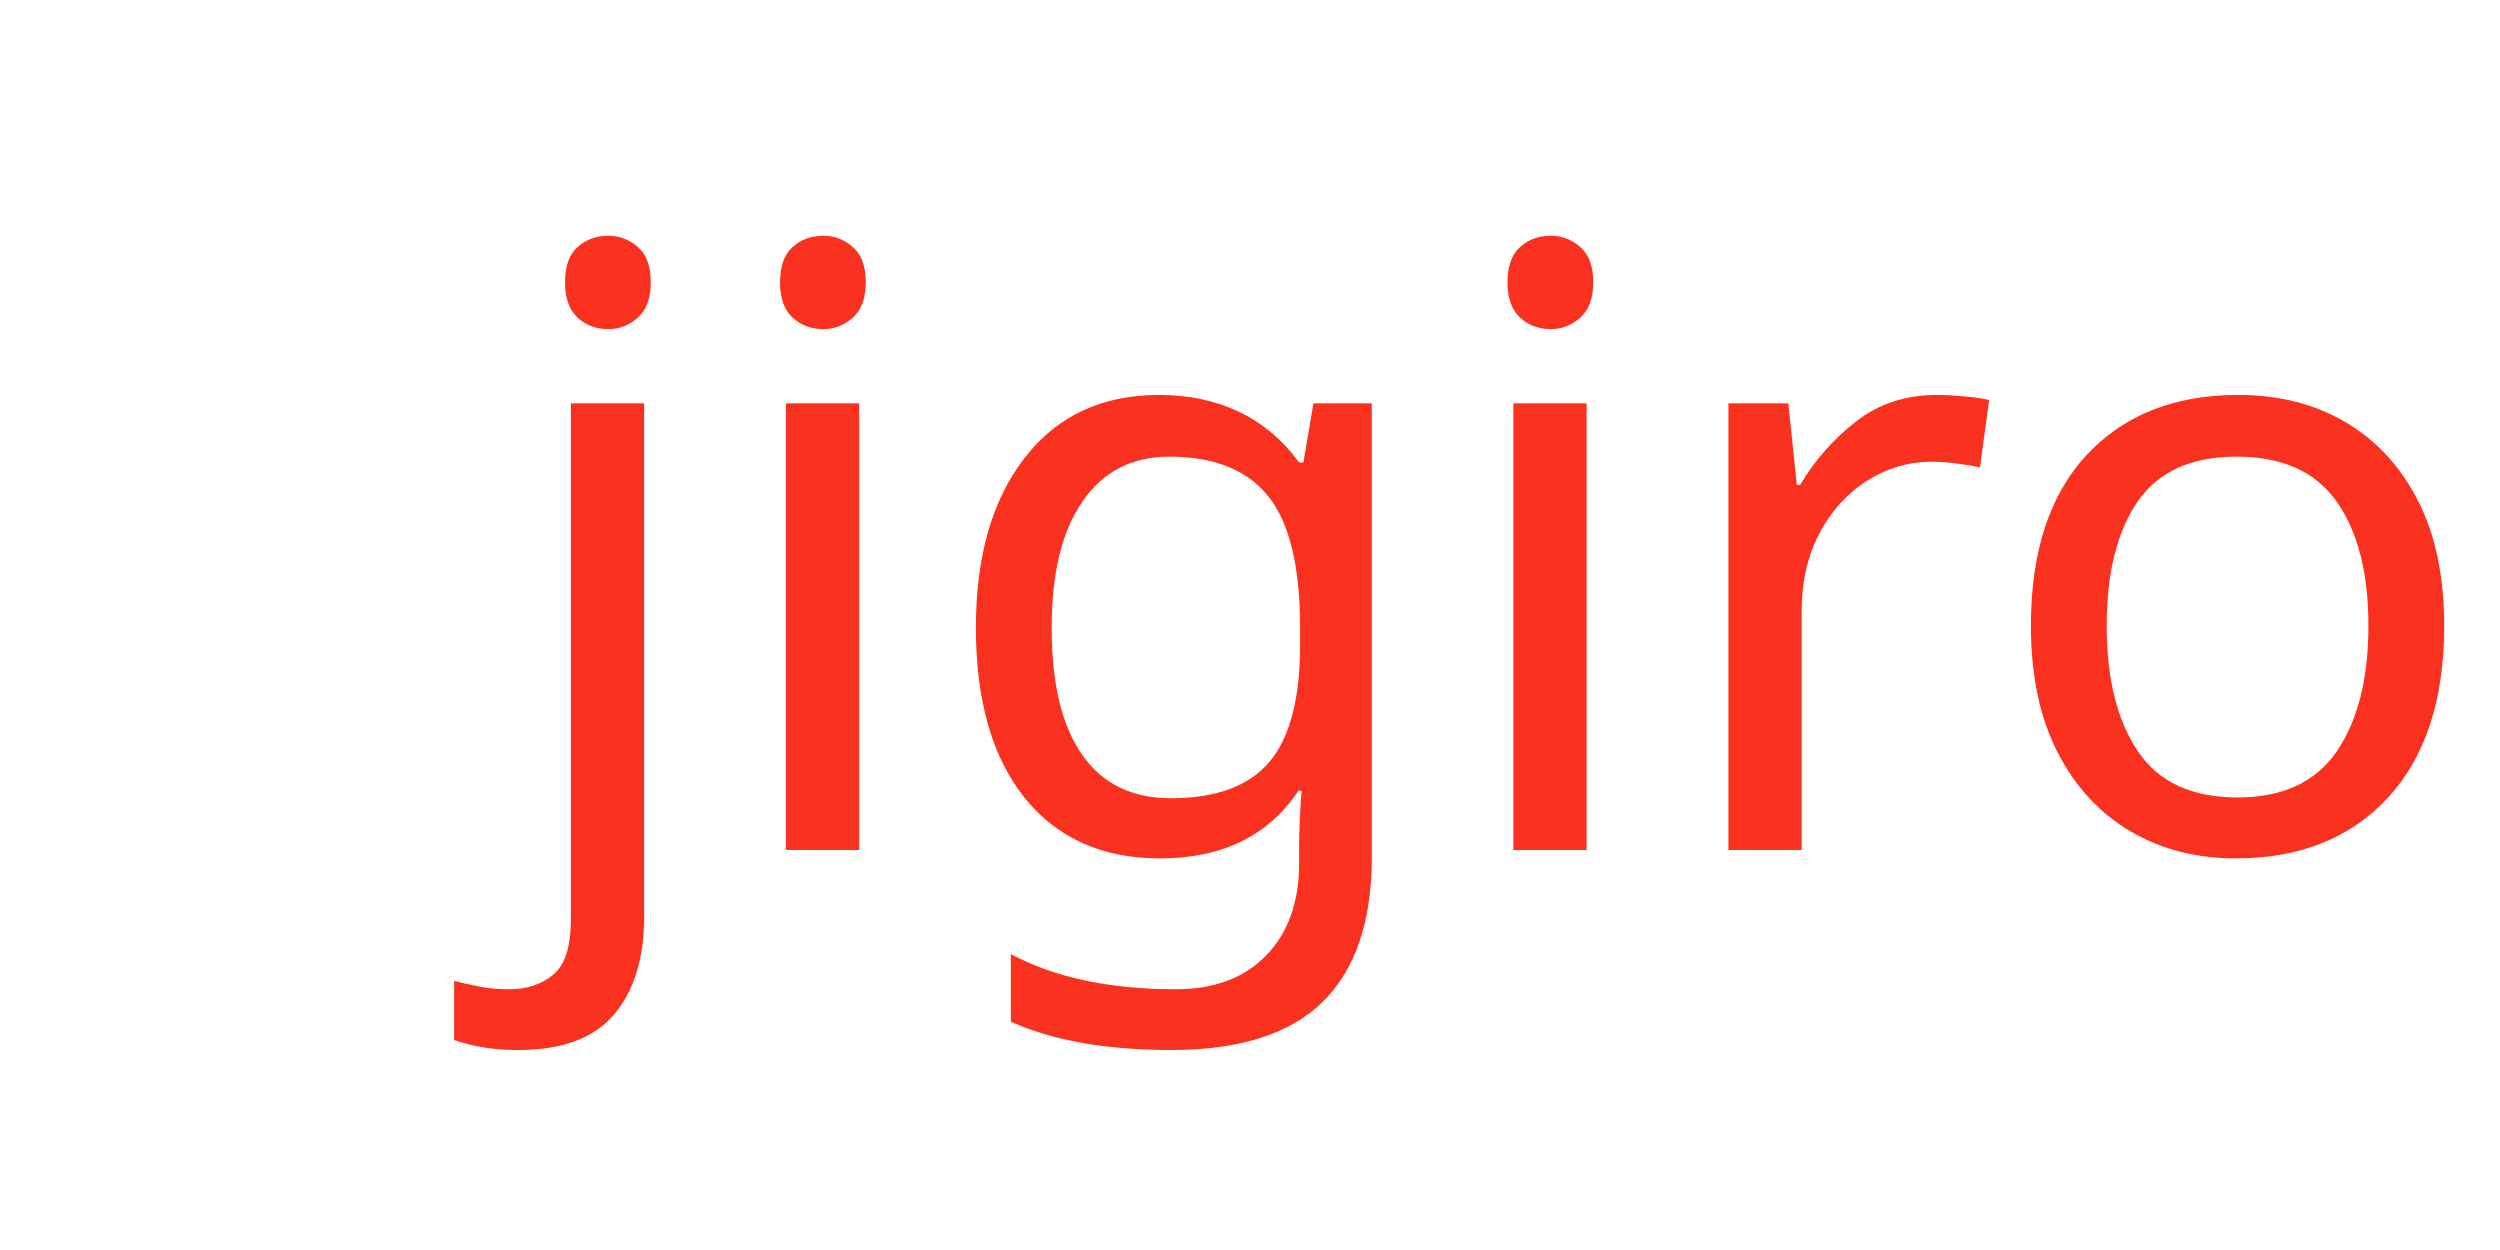
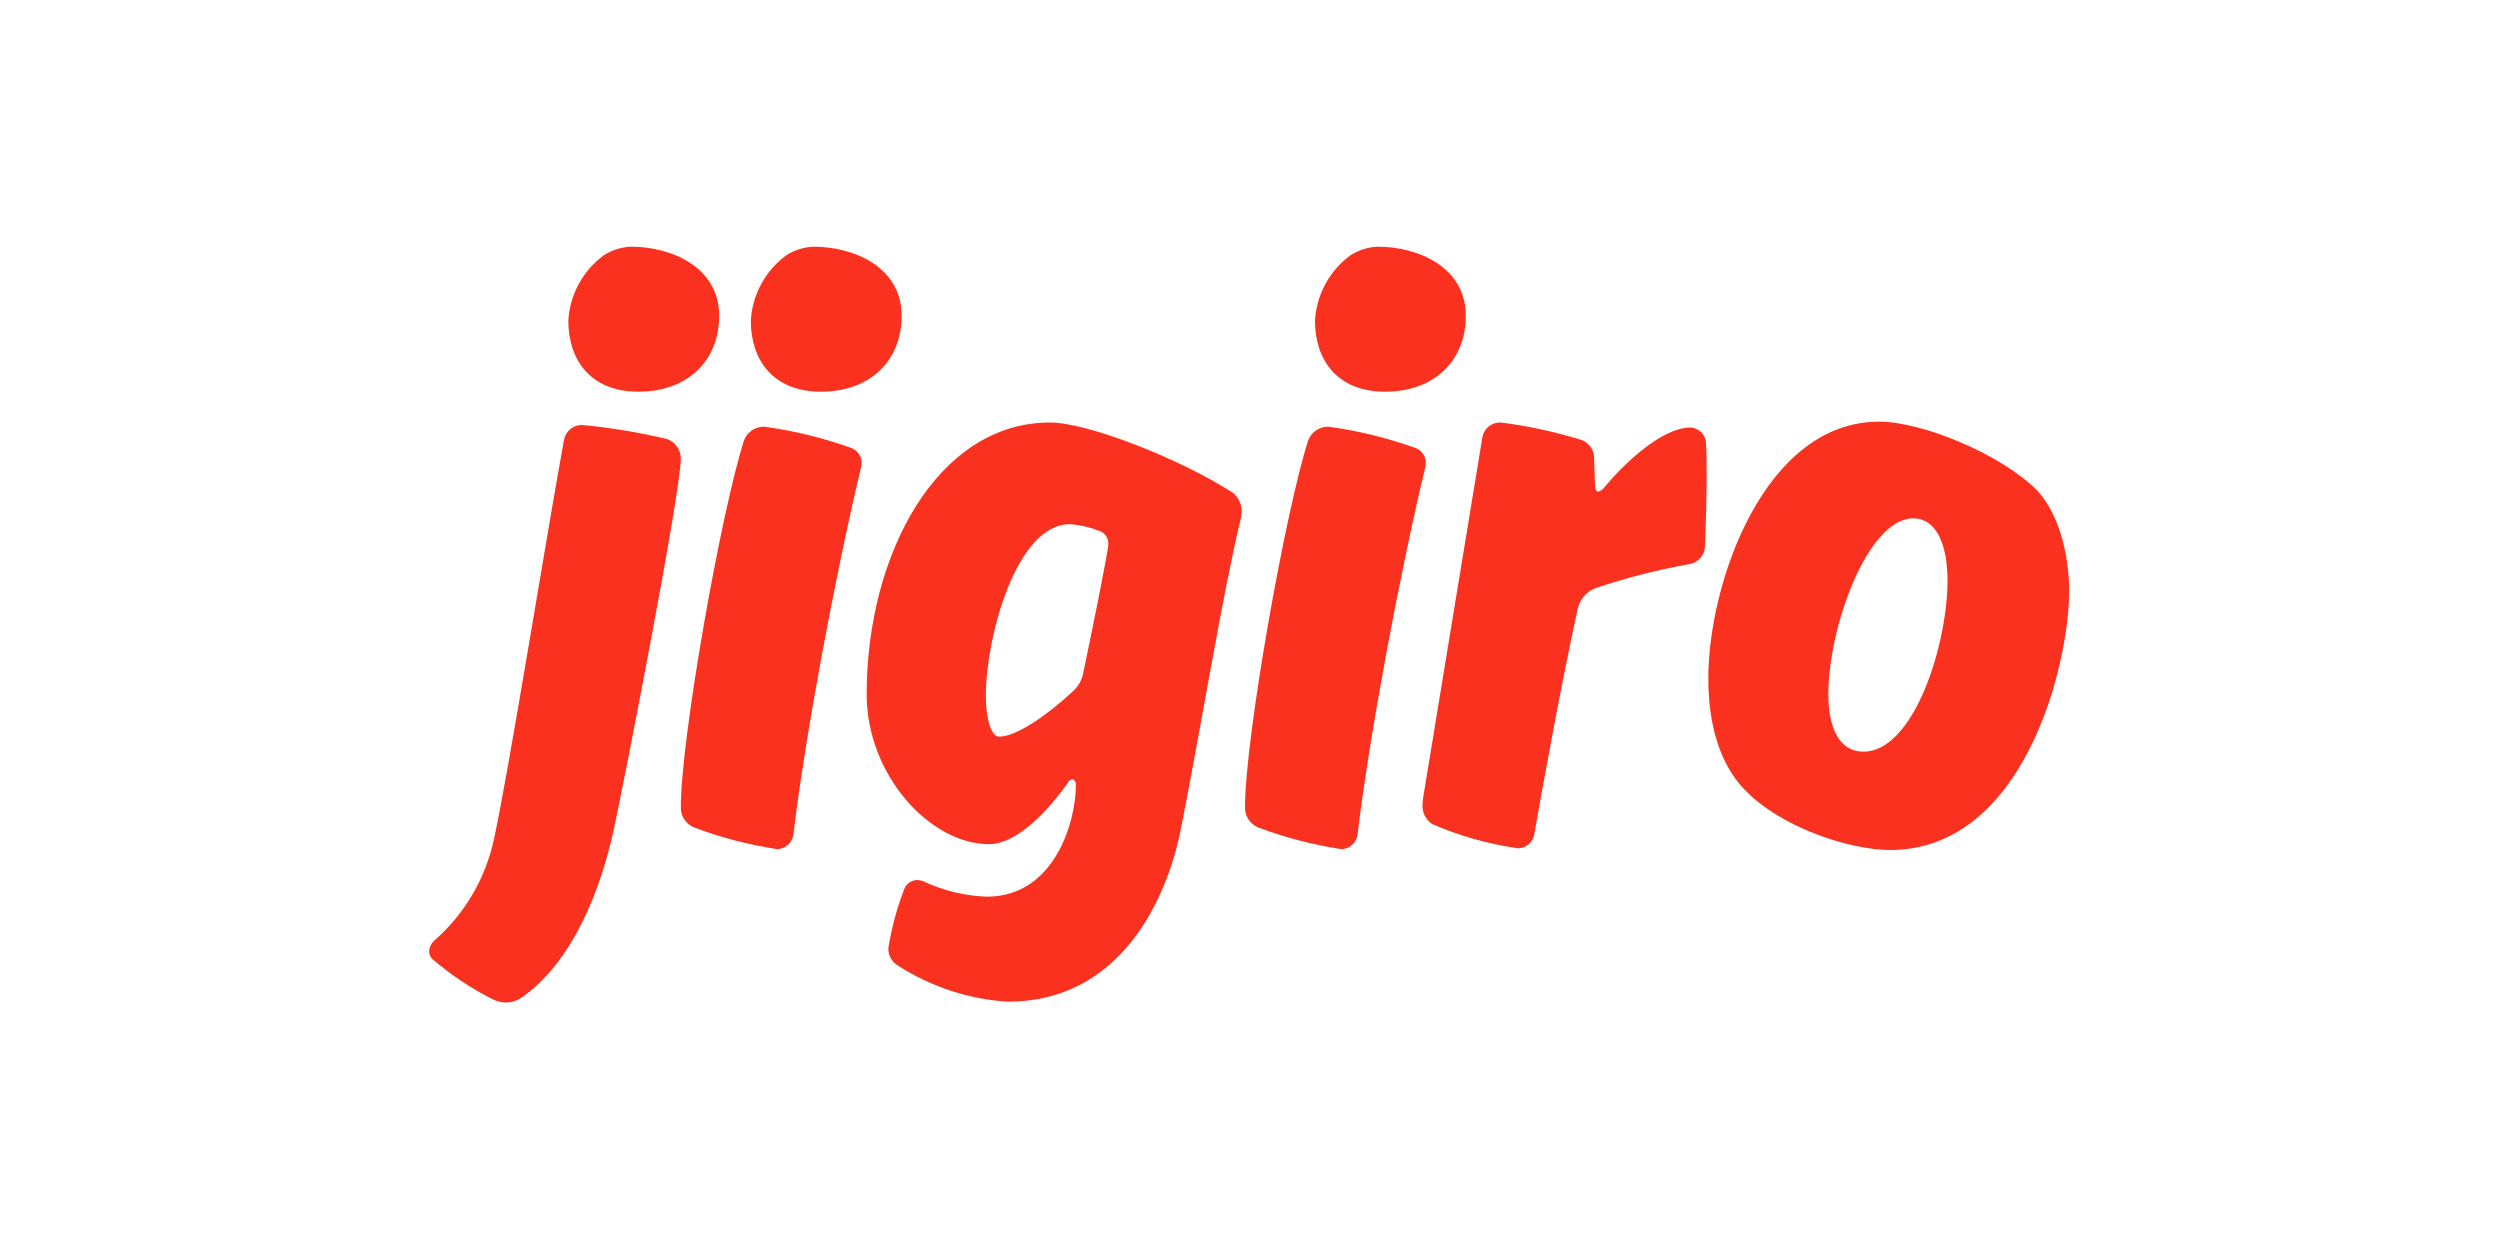
<svg xmlns="http://www.w3.org/2000/svg" width="200" height="100" viewBox="0 0 200 100">
  <defs>
    <style>
      .cls-1 {
-         font-size: 66.666px;
        fill: #fa311f;
-         font-family: Ahkio;
+         fill-rule: evenodd;
      }
    </style>
  </defs>
-   <text id="jigiro" class="cls-1" x="40" y="68">jigiro</text>
+   <path id="jigiro" class="cls-1" d="M41.733,79.8c4.2-2.933,6.333-8.8,7.333-13.266,0.933-4.333,5.4-27.2,5.4-29.866A1.674,1.674,0,0,0,53.4,35.134,49.4,49.4,0,0,0,46.6,34a1.447,1.447,0,0,0-1.467,1.133c-1.267,6.8-4.4,26.4-5.6,31.933A14.994,14.994,0,0,1,34.8,75.2a1.259,1.259,0,0,0-.467.867,0.856,0.856,0,0,0,.267.667,24.041,24.041,0,0,0,4.8,3.2,2.472,2.472,0,0,0,1,.267A2.252,2.252,0,0,0,41.733,79.8Zm8.733-60.066a4.475,4.475,0,0,0-2.133.667,6.97,6.97,0,0,0-2.867,5.267c0,3.067,1.733,5.667,5.6,5.667,4,0,6.467-2.533,6.467-6.067C57.533,21.334,53.667,19.734,50.467,19.734Zm14.6,0a4.474,4.474,0,0,0-2.133.667,6.97,6.97,0,0,0-2.867,5.267c0,3.067,1.733,5.667,5.6,5.667,4,0,6.467-2.533,6.467-6.067C72.133,21.334,68.266,19.734,65.066,19.734ZM63.466,66.8c0.933-7.866,3.333-20.666,5.4-29.333A3.757,3.757,0,0,0,68.933,37,1.281,1.281,0,0,0,68,35.8a34.485,34.485,0,0,0-6.867-1.667,1.7,1.7,0,0,0-1.6,1.067c-1.8,5.533-5.067,23.8-5.067,29.4a1.7,1.7,0,0,0,1.067,1.6A32.83,32.83,0,0,0,62.2,67.933,1.341,1.341,0,0,0,63.466,66.8Zm5.867-11.266c0,6.467,5.067,12,9.8,12,1.933,0,4.267-2.067,6.267-4.867a0.537,0.537,0,0,1,.4-0.333,0.461,0.461,0,0,1,.267.533c0,2.8-1.667,8.867-7.133,8.867a13.02,13.02,0,0,1-5-1.2A1.569,1.569,0,0,0,73.4,70.4a1.142,1.142,0,0,0-1.067.733,23.657,23.657,0,0,0-1.267,4.733,1.577,1.577,0,0,0,.8,1.4A18.334,18.334,0,0,0,80.6,80.133c9.867,0,13.067-9.666,13.867-13.8,1.6-8.067,3.4-19.133,4.8-24.866a2.522,2.522,0,0,0,.067-0.533A1.9,1.9,0,0,0,98.6,39.4C94.333,36.667,87,33.8,84,33.8,75,33.8,69.333,44.334,69.333,55.534Zm16.466-.2c-1.933,1.8-4.467,3.6-5.867,3.6-0.6,0-1.067-1.333-1.067-3.267,0-4.6,2.4-13.733,6.733-13.733a7.971,7.971,0,0,1,2.333.533,1.055,1.055,0,0,1,.733,1.067c0,0.533-1.267,6.8-2,10.266A2.6,2.6,0,0,1,85.8,55.334Zm24.4-35.6a4.477,4.477,0,0,0-2.134.667,6.97,6.97,0,0,0-2.866,5.267c0,3.067,1.733,5.667,5.6,5.667,4,0,6.466-2.533,6.466-6.067C117.265,21.334,113.4,19.734,110.2,19.734ZM108.6,66.8c0.933-7.866,3.333-20.666,5.4-29.333A3.794,3.794,0,0,0,114.065,37a1.281,1.281,0,0,0-.933-1.2,34.472,34.472,0,0,0-6.867-1.667,1.7,1.7,0,0,0-1.6,1.067C102.865,40.734,99.6,59,99.6,64.6a1.7,1.7,0,0,0,1.066,1.6,32.828,32.828,0,0,0,6.667,1.733A1.342,1.342,0,0,0,108.6,66.8ZM128.332,39a0.868,0.868,0,0,1-.467.333c-0.2,0-.267-0.267-0.267-0.6l-0.066-2a1.55,1.55,0,0,0-1-1.533,38.234,38.234,0,0,0-6.467-1.4,1.434,1.434,0,0,0-1.467,1.133l-4.733,28.8a5.2,5.2,0,0,0-.066.667,1.706,1.706,0,0,0,.8,1.533,26.532,26.532,0,0,0,6.866,1.933,1.347,1.347,0,0,0,1.267-1.067c0.666-3.8,2.2-12.266,3.466-18a2.32,2.32,0,0,1,1.4-1.733,52.291,52.291,0,0,1,7.534-1.933,1.485,1.485,0,0,0,1.266-1.4c0.067-1.8.134-3.867,0.134-5.667,0-1.133,0-2.067-.067-2.8a1.335,1.335,0,0,0-1.2-1.067C132.8,34.2,129.665,37.4,128.332,39Zm20.734,21.133c-1.934,0-2.8-1.933-2.8-4.6,0-5.333,3.133-14.066,6.8-14.066,1.8,0,2.734,2,2.734,5C155.8,51.534,153.132,60.134,149.066,60.134Zm16.466-13.2c-0.067-2.733-.867-5.933-2.6-7.733-2.867-2.867-9.133-5.467-12.6-5.467-9.2,0-13.666,12.933-13.666,20.533,0,3.733.933,6.8,2.8,8.8C142.532,66.333,148.2,68,151.2,68c10.733,0,14.333-14.8,14.333-20.733V46.934Z" />
</svg>
